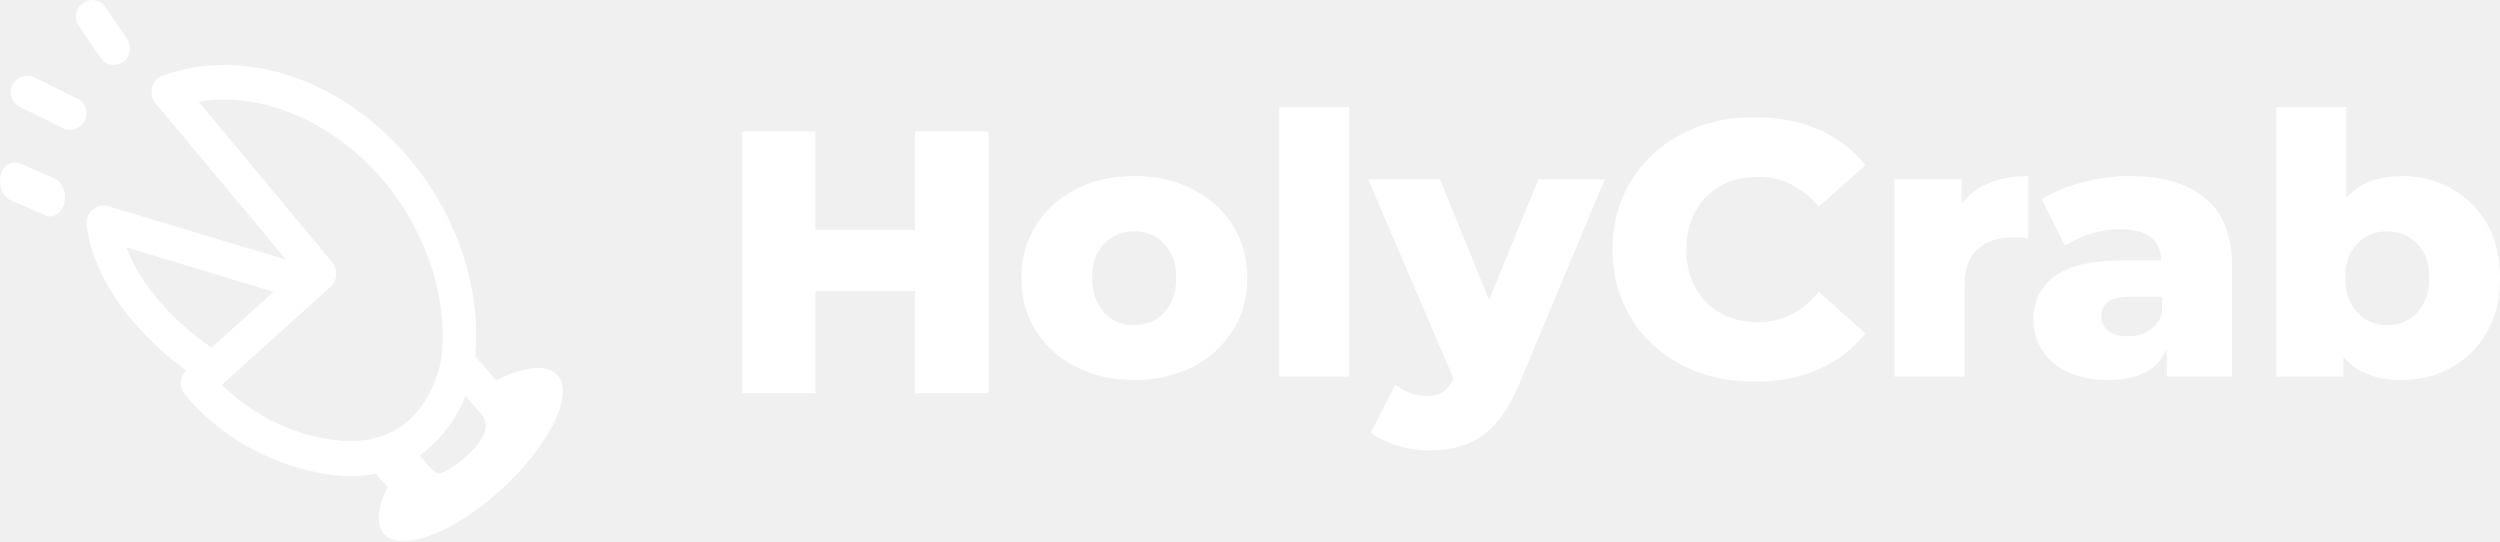
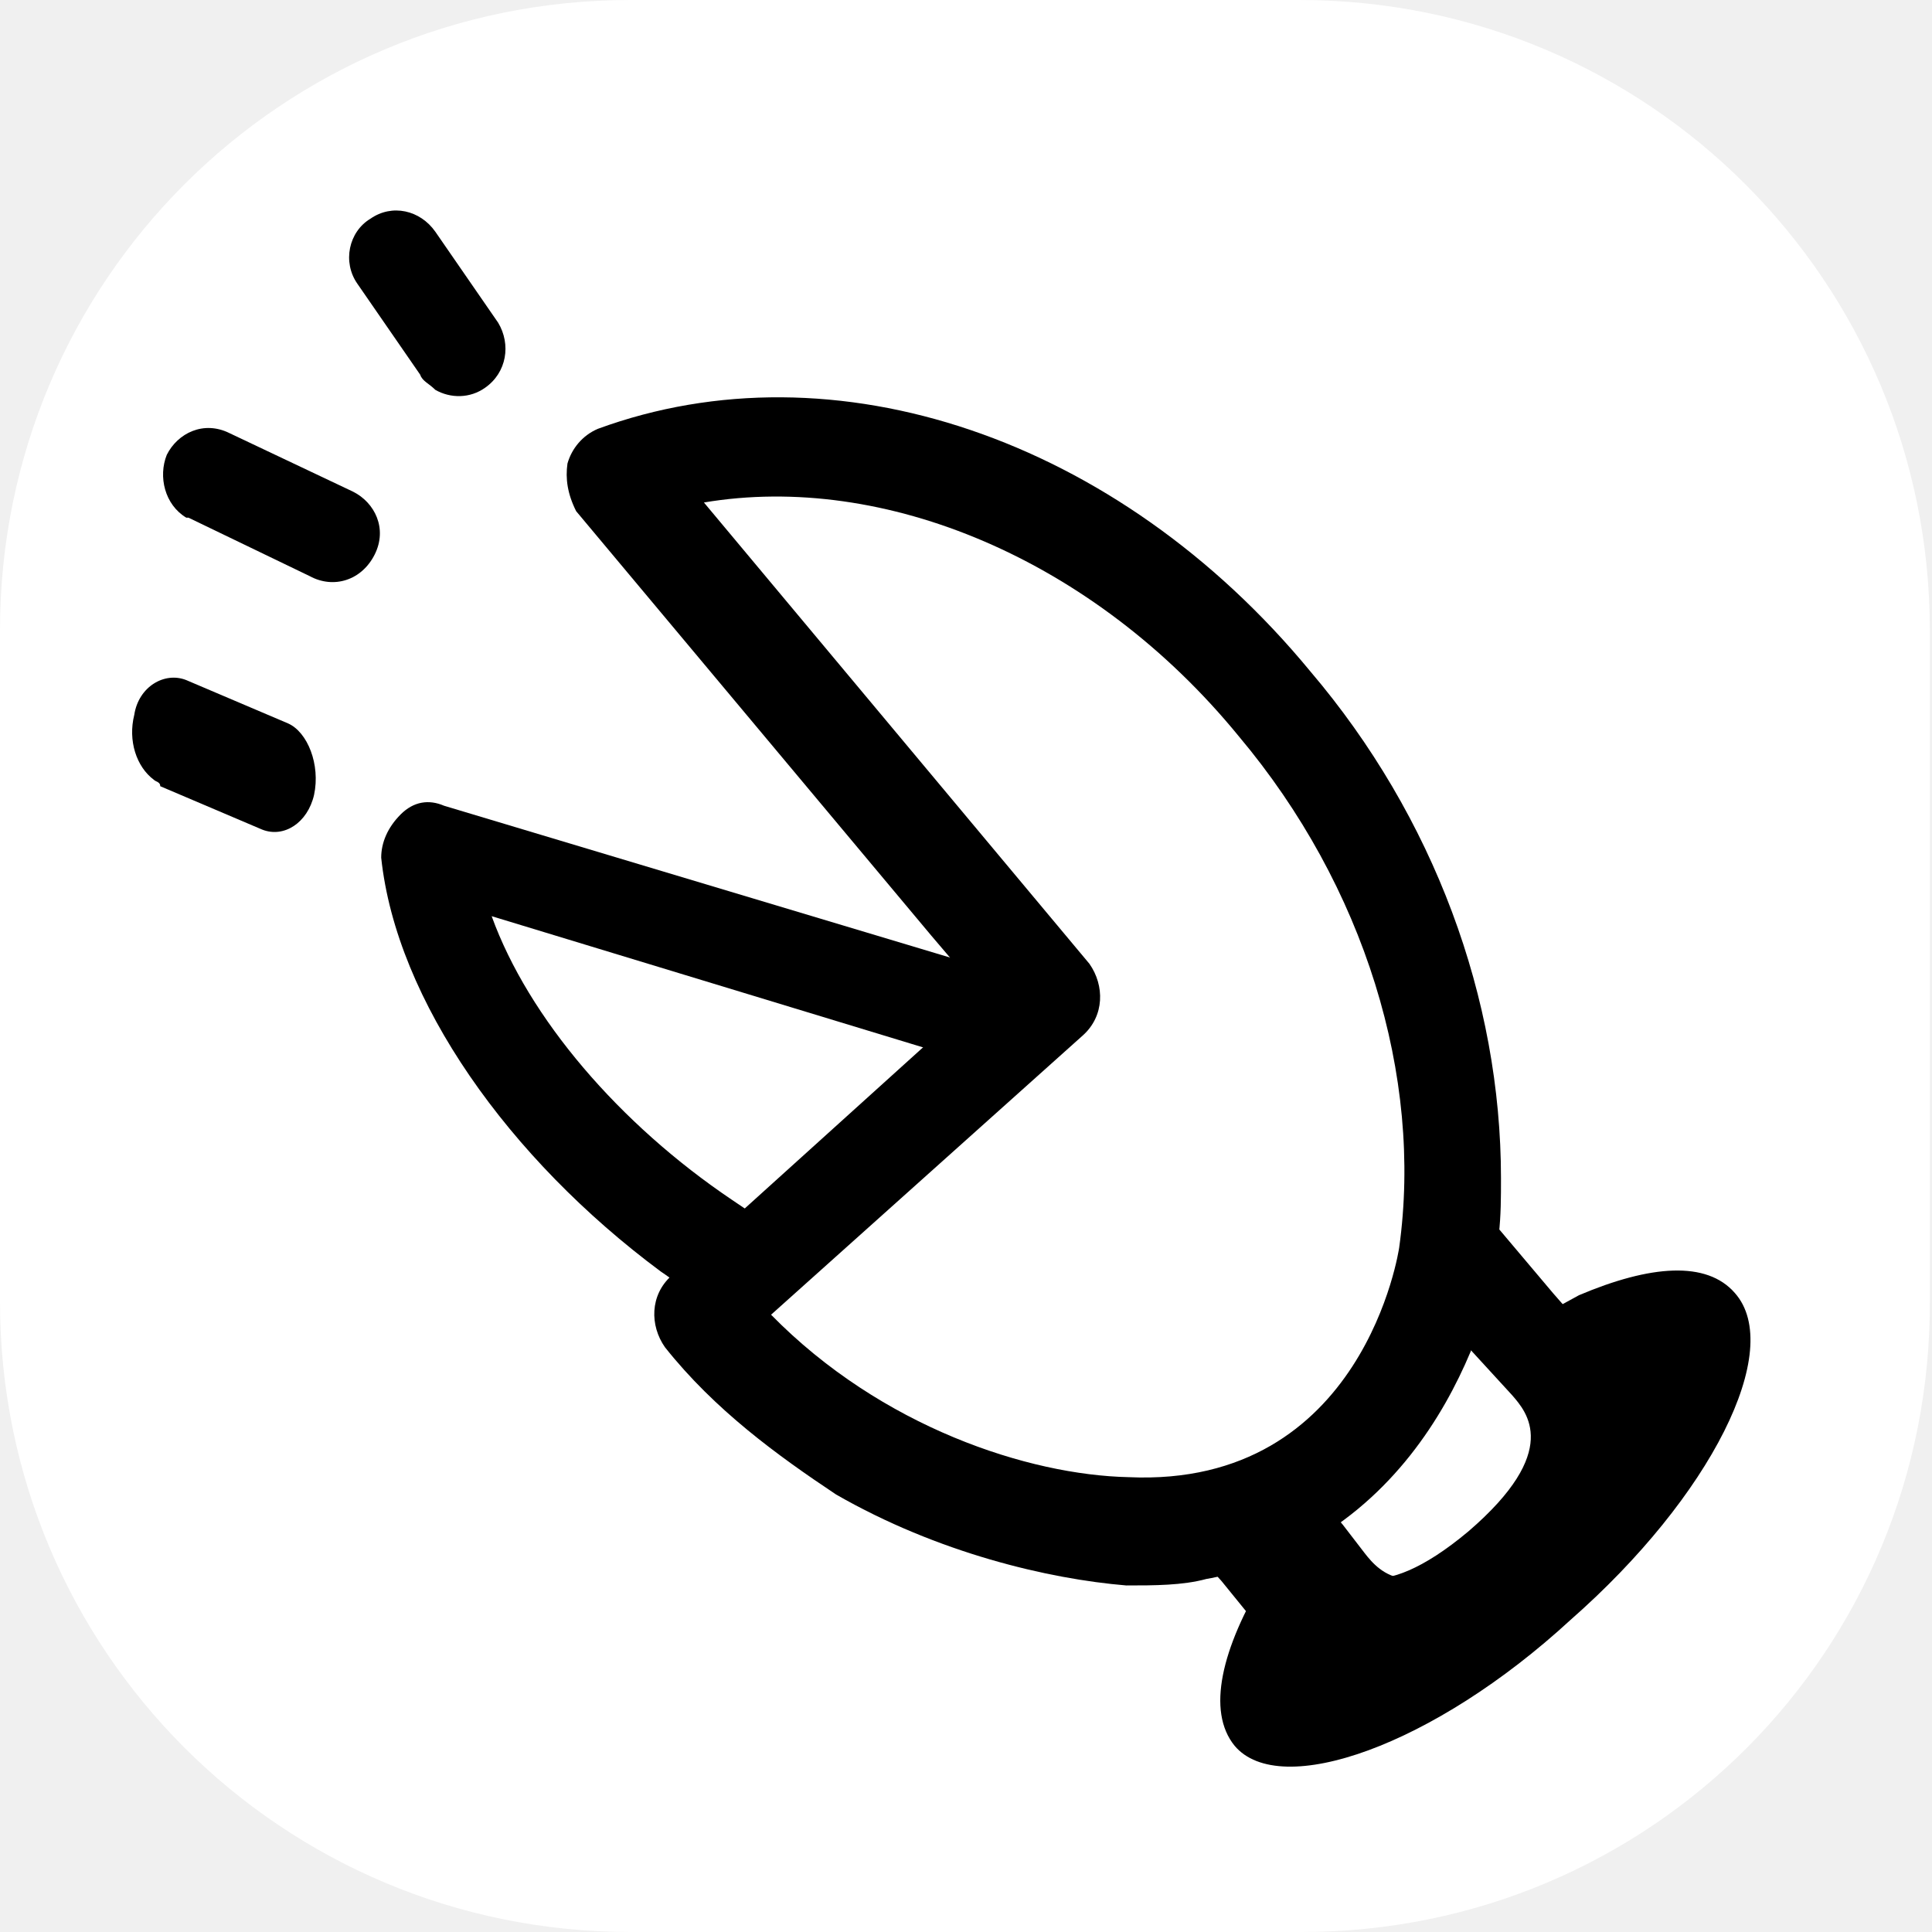
- <svg xmlns="http://www.w3.org/2000/svg" width="231px" height="50px" viewBox="0 0 231 50" version="1.1">
-   <g id="页面-1" stroke="none" stroke-width="1" fill="none" fill-rule="evenodd">
-     <g id="OpenClaw-Asia备份" transform="translate(-297, -135)" fill="#FFFFFF">
+ <svg xmlns="http://www.w3.org/2000/svg" version="1.1" id="图层_1" x="0px" y="0px" width="89.2px" height="89.2px" viewBox="0 0 89.2 89.2" style="enable-background:new 0 0 89.2 89.2;" xml:space="preserve">
+   <style type="text/css">
+ 	.st0{fill-rule:evenodd;clip-rule:evenodd;fill:#FFFFFF;}
+ 	.st1{fill-rule:evenodd;clip-rule:evenodd;}
+ </style>
+   <g id="页面-1">
+     <g id="OpenClaw-Asia备份" transform="translate(-297, -135)">
      <g id="编组-6" transform="translate(297, 110)">
        <g id="编组-4" transform="translate(0, 25)">
+           <path class="st0" d="M60.1,89.2H29.1C13,89.2,0,76.2,0,60.1V29.1C0,13,13,0,29.1,0h30.9c16.1,0,29.1,13,29.1,29.1v30.9      C89.2,76.2,76.2,89.2,60.1,89.2z" />
          <g id="编组">
-             <path d="M46.237,45.314 C41.803,49.34 36.952,51.091 35.446,49.297 C34.58,48.229 35.015,46.207 36.4,43.9 C36.592,43.581 36.801,43.257 37.027,42.929 L37.031,42.929 C37.378,42.421 37.772,41.9 38.202,41.379 L38.207,41.375 L38.859,42.163 L39.587,43.038 C40.089,43.607 41.092,44.876 43.936,42.294 C46.781,39.712 45.777,38.486 45.275,37.917 L43.936,36.254 C44.848,35.65 45.743,35.16 46.58,34.797 C48.851,33.799 50.725,33.698 51.549,34.722 C53.054,36.561 50.67,41.287 46.237,45.314" id="Fill-1" />
-             <path d="M47.757,40.843 C47.315,42.149 46.387,43.412 44.885,44.675 C43.383,45.982 41.969,46.679 40.599,46.94 C39.76,47.07 38.611,47.027 37.462,46.417 C36.932,46.112 36.402,45.72 35.916,45.111 L34.891,43.965 L34.286,43.286 L33,41.844 C34.281,41.757 35.43,41.452 36.402,41.017 L36.795,41.457 L37.484,42.236 L38.258,43.107 C38.788,43.673 39.848,44.936 42.853,42.367 C45.857,39.797 44.797,38.578 44.266,38.012 L42.813,36.361 L41.66,35.05 C41.881,34.441 42.013,33.918 42.057,33.482 C42.19,32.699 42.234,31.827 42.234,31 L43.718,32.699 L45.645,34.907 L46.608,36.008 C48.243,37.838 48.154,39.667 47.757,40.843" id="Fill-3" />
-             <path d="M29,25.638 L26.721,27.625 L26.633,27.758 L26.721,27.405 L25.165,26.932 L11.687,22.856 C12.897,26.155 15.803,29.52 19.357,31.993 C19.8,32.306 20.256,32.602 20.716,32.88 L18.306,35 C17.854,34.704 17.411,34.395 16.977,34.068 C12.112,30.469 8.488,25.4 8.006,20.737 C7.962,20.207 8.181,19.721 8.575,19.368 C8.97,19.014 9.496,18.926 10.022,19.058 L25.292,23.651 L28.08,24.49 L29,25.638 Z" id="Fill-5" />
-             <path d="M40.739,33.314 C40.739,33.359 39.598,40.98 32.05,40.752 C28.891,40.661 24.151,39.201 20.509,35.55 L30.515,26.514 C31.173,25.921 31.261,24.917 30.69,24.233 L18.359,9.402 C24.195,8.398 30.866,11.227 35.605,16.886 C39.555,21.723 41.485,27.838 40.739,33.314 M37.931,14.786 C31.743,7.348 22.572,4.245 15.024,6.983 C14.541,7.165 14.19,7.576 14.058,8.078 C13.926,8.58 14.014,9.128 14.365,9.538 L25.793,23.229 L27.355,25.1 L25.665,26.619 L19.851,31.849 L17.468,33.994 L17.262,34.181 C16.603,34.774 16.516,35.778 17.086,36.463 C18.71,38.425 20.641,39.976 22.615,41.117 C25.951,43.034 29.374,43.855 31.919,43.992 C32.867,44.024 33.744,43.956 34.556,43.814 C34.995,43.737 35.412,43.632 35.816,43.513 L35.82,43.513 C36.513,43.303 37.15,43.034 37.733,42.715 L37.738,42.715 C40.498,41.227 42.148,38.703 43.026,36.558 C43.469,35.472 43.715,34.482 43.811,33.77 C43.86,33.423 43.899,33.072 43.925,32.721 C43.978,32.132 44,31.543 44,30.945 C44,25.346 41.832,19.468 37.931,14.786" id="Fill-7" />
-             <path d="M7.838,11.145 C8.228,10.366 7.881,9.457 7.143,9.11 L3.193,7.162 C2.412,6.772 1.5,7.119 1.153,7.855 C0.806,8.591 1.066,9.457 1.761,9.846 C1.804,9.846 1.804,9.89 1.848,9.89 L5.798,11.838 C6.536,12.228 7.447,11.881 7.838,11.145" id="Fill-9" />
-             <path d="M7.286,2.392 L9.285,5.338 C9.409,5.511 9.576,5.685 9.784,5.815 C10.242,6.075 10.867,6.075 11.367,5.728 C12.033,5.251 12.2,4.298 11.742,3.605 L9.743,0.659 C9.285,-0.034 8.368,-0.208 7.702,0.269 C6.952,0.746 6.786,1.699 7.286,2.392" id="Fill-11" />
-             <path d="M5.933,18.78 C6.164,17.819 5.778,16.808 5.083,16.504 L1.8,15.088 C1.066,14.785 0.294,15.29 0.062,16.201 C-0.131,17.01 0.139,17.92 0.68,18.325 C0.757,18.375 0.835,18.426 0.912,18.476 L4.195,19.892 C4.928,20.246 5.701,19.69 5.933,18.78" id="Fill-13" />
-           </g>
-           <g id="编组" transform="translate(68.56627, 9.888889)">
-             <polygon id="Fill-1" points="15.989 2.267 15.989 11.349 6.779 11.349 6.779 2.267 0 2.267 0 26.444 6.779 26.444 6.779 17.014 15.989 17.014 15.989 26.444 22.771 26.444 22.771 2.267" />
-             <g transform="translate(25.80723, 0)">
-               <path d="M13.774,18.151 C13.42,18.811 12.957,19.309 12.379,19.645 C11.8,19.98 11.145,20.148 10.419,20.148 C9.692,20.148 9.04,19.98 8.461,19.645 C7.883,19.309 7.418,18.811 7.066,18.151 C6.714,17.491 6.538,16.699 6.538,15.782 C6.538,14.842 6.714,14.059 7.066,13.433 C7.418,12.806 7.883,12.325 8.461,11.989 C9.04,11.654 9.692,11.483 10.419,11.483 C11.145,11.483 11.8,11.654 12.379,11.989 C12.957,12.325 13.42,12.806 13.774,13.433 C14.126,14.059 14.302,14.842 14.302,15.782 C14.302,16.699 14.126,17.491 13.774,18.151 M15.816,7.59 C14.239,6.784 12.441,6.382 10.419,6.382 C8.399,6.382 6.606,6.784 5.038,7.59 C3.472,8.395 2.241,9.509 1.345,10.929 C0.445,12.353 0,13.981 0,15.816 C0,17.628 0.445,19.247 1.345,20.668 C2.241,22.089 3.472,23.205 5.038,24.011 C6.606,24.816 8.399,25.219 10.419,25.219 C12.441,25.219 14.239,24.816 15.816,24.011 C17.394,23.205 18.63,22.089 19.529,20.668 C20.426,19.247 20.874,17.628 20.874,15.816 C20.874,13.981 20.426,12.353 19.529,10.929 C18.63,9.509 17.394,8.395 15.816,7.59" id="Fill-2" />
-               <polygon id="Fill-4" points="23.836 24.915 30.306 24.915 30.306 0 23.836 0" />
-               <path d="M43.216,17.827 L38.683,6.681 L32.043,6.681 L39.937,25.113 C39.687,25.588 39.418,25.983 39.111,26.226 C38.712,26.539 38.15,26.699 37.424,26.699 C36.925,26.699 36.42,26.601 35.909,26.411 C35.398,26.221 34.95,25.969 34.565,25.653 L32.281,30.086 C32.916,30.578 33.733,30.978 34.735,31.28 C35.733,31.582 36.709,31.733 37.662,31.733 C38.887,31.733 40.008,31.554 41.018,31.196 C42.027,30.838 42.941,30.215 43.758,29.334 C44.575,28.447 45.312,27.222 45.973,25.653 L53.907,6.681 L47.777,6.681 L43.216,17.827 Z" id="Fill-6" />
-               <path d="M63.29,8.277 C63.869,7.684 64.566,7.231 65.383,6.918 C66.2,6.604 67.097,6.448 68.075,6.448 C69.187,6.448 70.208,6.683 71.139,7.153 C72.069,7.625 72.923,8.308 73.692,9.2 L77.986,5.374 C76.826,3.917 75.379,2.817 73.643,2.065 C71.907,1.315 69.936,0.941 67.732,0.941 C65.849,0.941 64.113,1.237 62.521,1.83 C60.933,2.423 59.549,3.262 58.369,4.35 C57.189,5.433 56.267,6.727 55.609,8.227 C54.951,9.729 54.622,11.37 54.622,13.163 C54.622,14.956 54.951,16.601 55.609,18.1 C56.267,19.599 57.189,20.894 58.369,21.976 C59.549,23.064 60.933,23.904 62.521,24.497 C64.113,25.089 65.849,25.386 67.732,25.386 C69.936,25.386 71.907,25.006 73.643,24.245 C75.379,23.484 76.826,22.376 77.986,20.922 L73.692,17.09 C72.923,18.01 72.069,18.707 71.139,19.174 C70.208,19.644 69.187,19.879 68.075,19.879 C67.097,19.879 66.2,19.725 65.383,19.409 C64.566,19.096 63.869,18.642 63.29,18.05 C62.711,17.457 62.258,16.743 61.929,15.915 C61.597,15.09 61.435,14.17 61.435,13.163 C61.435,12.156 61.597,11.239 61.929,10.411 C62.258,9.583 62.711,8.873 63.29,8.277" id="Fill-7" />
-               <path d="M86.873,8.945 L86.873,6.682 L80.675,6.682 L80.675,24.916 L87.145,24.916 L87.145,16.556 C87.145,14.967 87.554,13.82 88.371,13.115 C89.188,12.408 90.254,12.055 91.573,12.055 C91.8,12.055 92.027,12.061 92.254,12.072 C92.481,12.083 92.742,12.111 93.037,12.156 L93.037,6.38 C91.289,6.38 89.806,6.727 88.592,7.421 C87.908,7.812 87.352,8.341 86.873,8.945" id="Fill-8" />
-               <path d="M104.155,20.669 C103.577,21.016 102.924,21.189 102.198,21.189 C101.449,21.189 100.856,21.016 100.428,20.669 C99.994,20.322 99.781,19.88 99.781,19.341 C99.781,18.759 99.988,18.311 100.411,17.998 C100.831,17.688 101.563,17.528 102.607,17.528 L105.398,17.528 L105.398,19.075 C105.148,19.791 104.734,20.322 104.155,20.669 M102.436,6.382 C100.984,6.382 99.523,6.57 98.06,6.953 C96.596,7.331 95.342,7.859 94.296,8.528 L96.443,12.827 C97.078,12.379 97.855,12.01 98.777,11.719 C99.693,11.428 100.598,11.285 101.483,11.285 C102.845,11.285 103.838,11.557 104.462,12.105 C105.023,12.6 105.296,13.305 105.352,14.172 L101.722,14.172 C99.838,14.172 98.287,14.39 97.073,14.826 C95.858,15.26 94.962,15.895 94.384,16.723 C93.805,17.553 93.516,18.524 93.516,19.645 C93.516,20.675 93.779,21.615 94.313,22.468 C94.846,23.315 95.632,23.989 96.664,24.479 C97.697,24.971 98.939,25.22 100.391,25.22 C102.005,25.22 103.304,24.901 104.291,24.26 C104.989,23.81 105.469,23.15 105.843,22.392 L105.843,24.918 L111.871,24.918 L111.871,14.807 C111.871,11.92 111.045,9.795 109.4,8.43 C107.755,7.065 105.435,6.382 102.436,6.382" id="Fill-9" />
-               <path d="M129.561,18.151 C129.209,18.811 128.744,19.309 128.165,19.645 C127.586,19.98 126.931,20.148 126.205,20.148 C125.479,20.148 124.827,19.98 124.248,19.645 C123.669,19.309 123.204,18.811 122.852,18.151 C122.501,17.491 122.325,16.711 122.325,15.816 C122.325,14.853 122.501,14.059 122.852,13.433 C123.204,12.806 123.669,12.325 124.248,11.989 C124.827,11.654 125.479,11.483 126.205,11.483 C126.931,11.483 127.586,11.654 128.165,11.989 C128.744,12.325 129.209,12.806 129.561,13.433 C129.912,14.059 130.088,14.853 130.088,15.816 C130.088,16.711 129.912,17.491 129.561,18.151 M135.418,10.795 C134.613,9.397 133.521,8.311 132.15,7.539 C130.775,6.767 129.249,6.382 127.567,6.382 C126.001,6.382 124.662,6.723 123.55,7.405 C123.125,7.668 122.773,8.026 122.427,8.393 L122.427,0.002 L115.957,0.002 L115.957,24.917 L122.155,24.917 L122.155,23.082 C122.532,23.521 122.943,23.916 123.431,24.212 C124.532,24.883 125.91,25.219 127.567,25.219 C129.249,25.219 130.775,24.833 132.15,24.058 C133.521,23.289 134.613,22.201 135.418,20.803 C136.224,19.404 136.627,17.743 136.627,15.816 C136.627,13.869 136.224,12.196 135.418,10.795" id="Fill-10" />
-             </g>
+             <path id="Fill-1" class="st1" d="M72.5,74.8c-6.3,5.8-13.4,8.3-15.5,5.8c-1.3-1.6-0.6-4.5,1.4-7.8c0.3-0.4,0.6-0.9,0.9-1.4l0,0       c0.4-0.7,1-1.4,1.7-2.2l0,0l1,1.2l1,1.3c0.7,0.9,2.2,2.6,6.2-1c4-3.7,2.6-5.5,1.9-6.3l-1.9-2.4c1.3-0.9,2.6-1.6,3.7-2.2       c3.3-1.4,5.9-1.6,7.2-0.1C82.4,62.3,79,69.1,72.5,74.8" />
+             <path id="Fill-3" class="st1" d="M74.8,68.4c-0.6,1.9-2,3.7-4.2,5.5c-2.2,1.9-4.2,2.9-6.2,3.3c-1.2,0.1-2.9,0.1-4.5-0.7       c-0.7-0.4-1.6-1-2.2-1.9L56.4,73l-0.9-1l-2-2.2c1.9-0.1,3.5-0.6,4.9-1.2l0.6,0.6l1,1.2l1.2,1.3c0.7,0.9,2.3,2.6,6.6-1       c4.3-3.7,2.7-5.5,2-6.3l-2.2-2.4L65.9,60c0.3-0.9,0.6-1.6,0.6-2.3c0.1-1.2,0.3-2.4,0.3-3.6l2.2,2.4l2.7,3.2l1.4,1.6       C75.4,64,75.4,66.8,74.8,68.4" />
+             <path id="Fill-5" class="st1" d="M47.7,46.5l-3.3,2.9l-0.1,0.1l0.1-0.6l-2.3-0.7l-19.4-5.9c1.7,4.7,5.9,9.6,11.1,13.1       c0.6,0.4,1.3,0.9,2,1.3L32.4,60c-0.7-0.4-1.3-0.9-1.9-1.3c-7-5.2-12.2-12.5-12.9-19.1c0-0.7,0.3-1.4,0.9-2       c0.6-0.6,1.3-0.7,2-0.4l22,6.6l4,1.2L47.7,46.5z" />
+             <path id="Fill-7" class="st1" d="M64.6,57.6c0,0-1.6,11.1-12.5,10.6c-4.6-0.1-11.4-2.3-16.5-7.5l14.4-12.9c1-0.9,1-2.3,0.3-3.3       L32.5,23.2c8.3-1.4,18,2.6,24.7,10.8C63,40.9,65.7,49.7,64.6,57.6 M60.5,31c-8.9-10.8-22-15.2-32.9-11.2       c-0.7,0.3-1.2,0.9-1.4,1.6c-0.1,0.7,0,1.4,0.4,2.2L43,43.2l2.3,2.7l-2.4,2.2l-8.3,7.5l-3.3,3l-0.3,0.3c-1,0.9-1,2.3-0.3,3.3       c2.3,2.9,5.2,5,7.9,6.8c4.7,2.7,9.8,3.9,13.4,4.2c1.3,0,2.6,0,3.7-0.3c0.6-0.1,1.3-0.3,1.9-0.4l0,0c1-0.3,1.9-0.7,2.7-1.2l0,0       c4-2.2,6.3-5.8,7.6-8.9c0.6-1.6,1-3,1.2-4c0-0.4,0.1-1,0.1-1.4c0.1-0.9,0.1-1.7,0.1-2.6C69.3,46.1,66.2,37.7,60.5,31" />
+             <path id="Fill-9" class="st1" d="M17.3,25.6c0.6-1.2,0-2.4-1-2.9L10.6,20c-1.2-0.6-2.4,0-2.9,1c-0.4,1-0.1,2.3,0.9,2.9       c0,0,0,0,0.1,0l5.6,2.7C15.4,27.2,16.7,26.8,17.3,25.6" />
+             <path id="Fill-11" class="st1" d="M16.5,13.1l2.9,4.2c0.1,0.3,0.4,0.4,0.7,0.7c0.7,0.4,1.6,0.4,2.3-0.1c1-0.7,1.2-2,0.6-3       l-2.9-4.2c-0.7-1-2-1.3-3-0.6C16.1,10.7,15.8,12.1,16.5,13.1" />
+             <path id="Fill-13" class="st1" d="M14.5,36.7c0.3-1.4-0.3-2.9-1.2-3.3l-4.7-2c-1-0.4-2.2,0.3-2.4,1.6c-0.3,1.2,0.1,2.4,0.9,3       c0.1,0.1,0.3,0.1,0.3,0.3l4.7,2C13.1,38.7,14.2,38,14.5,36.7" />
          </g>
        </g>
      </g>
    </g>
  </g>
</svg>
